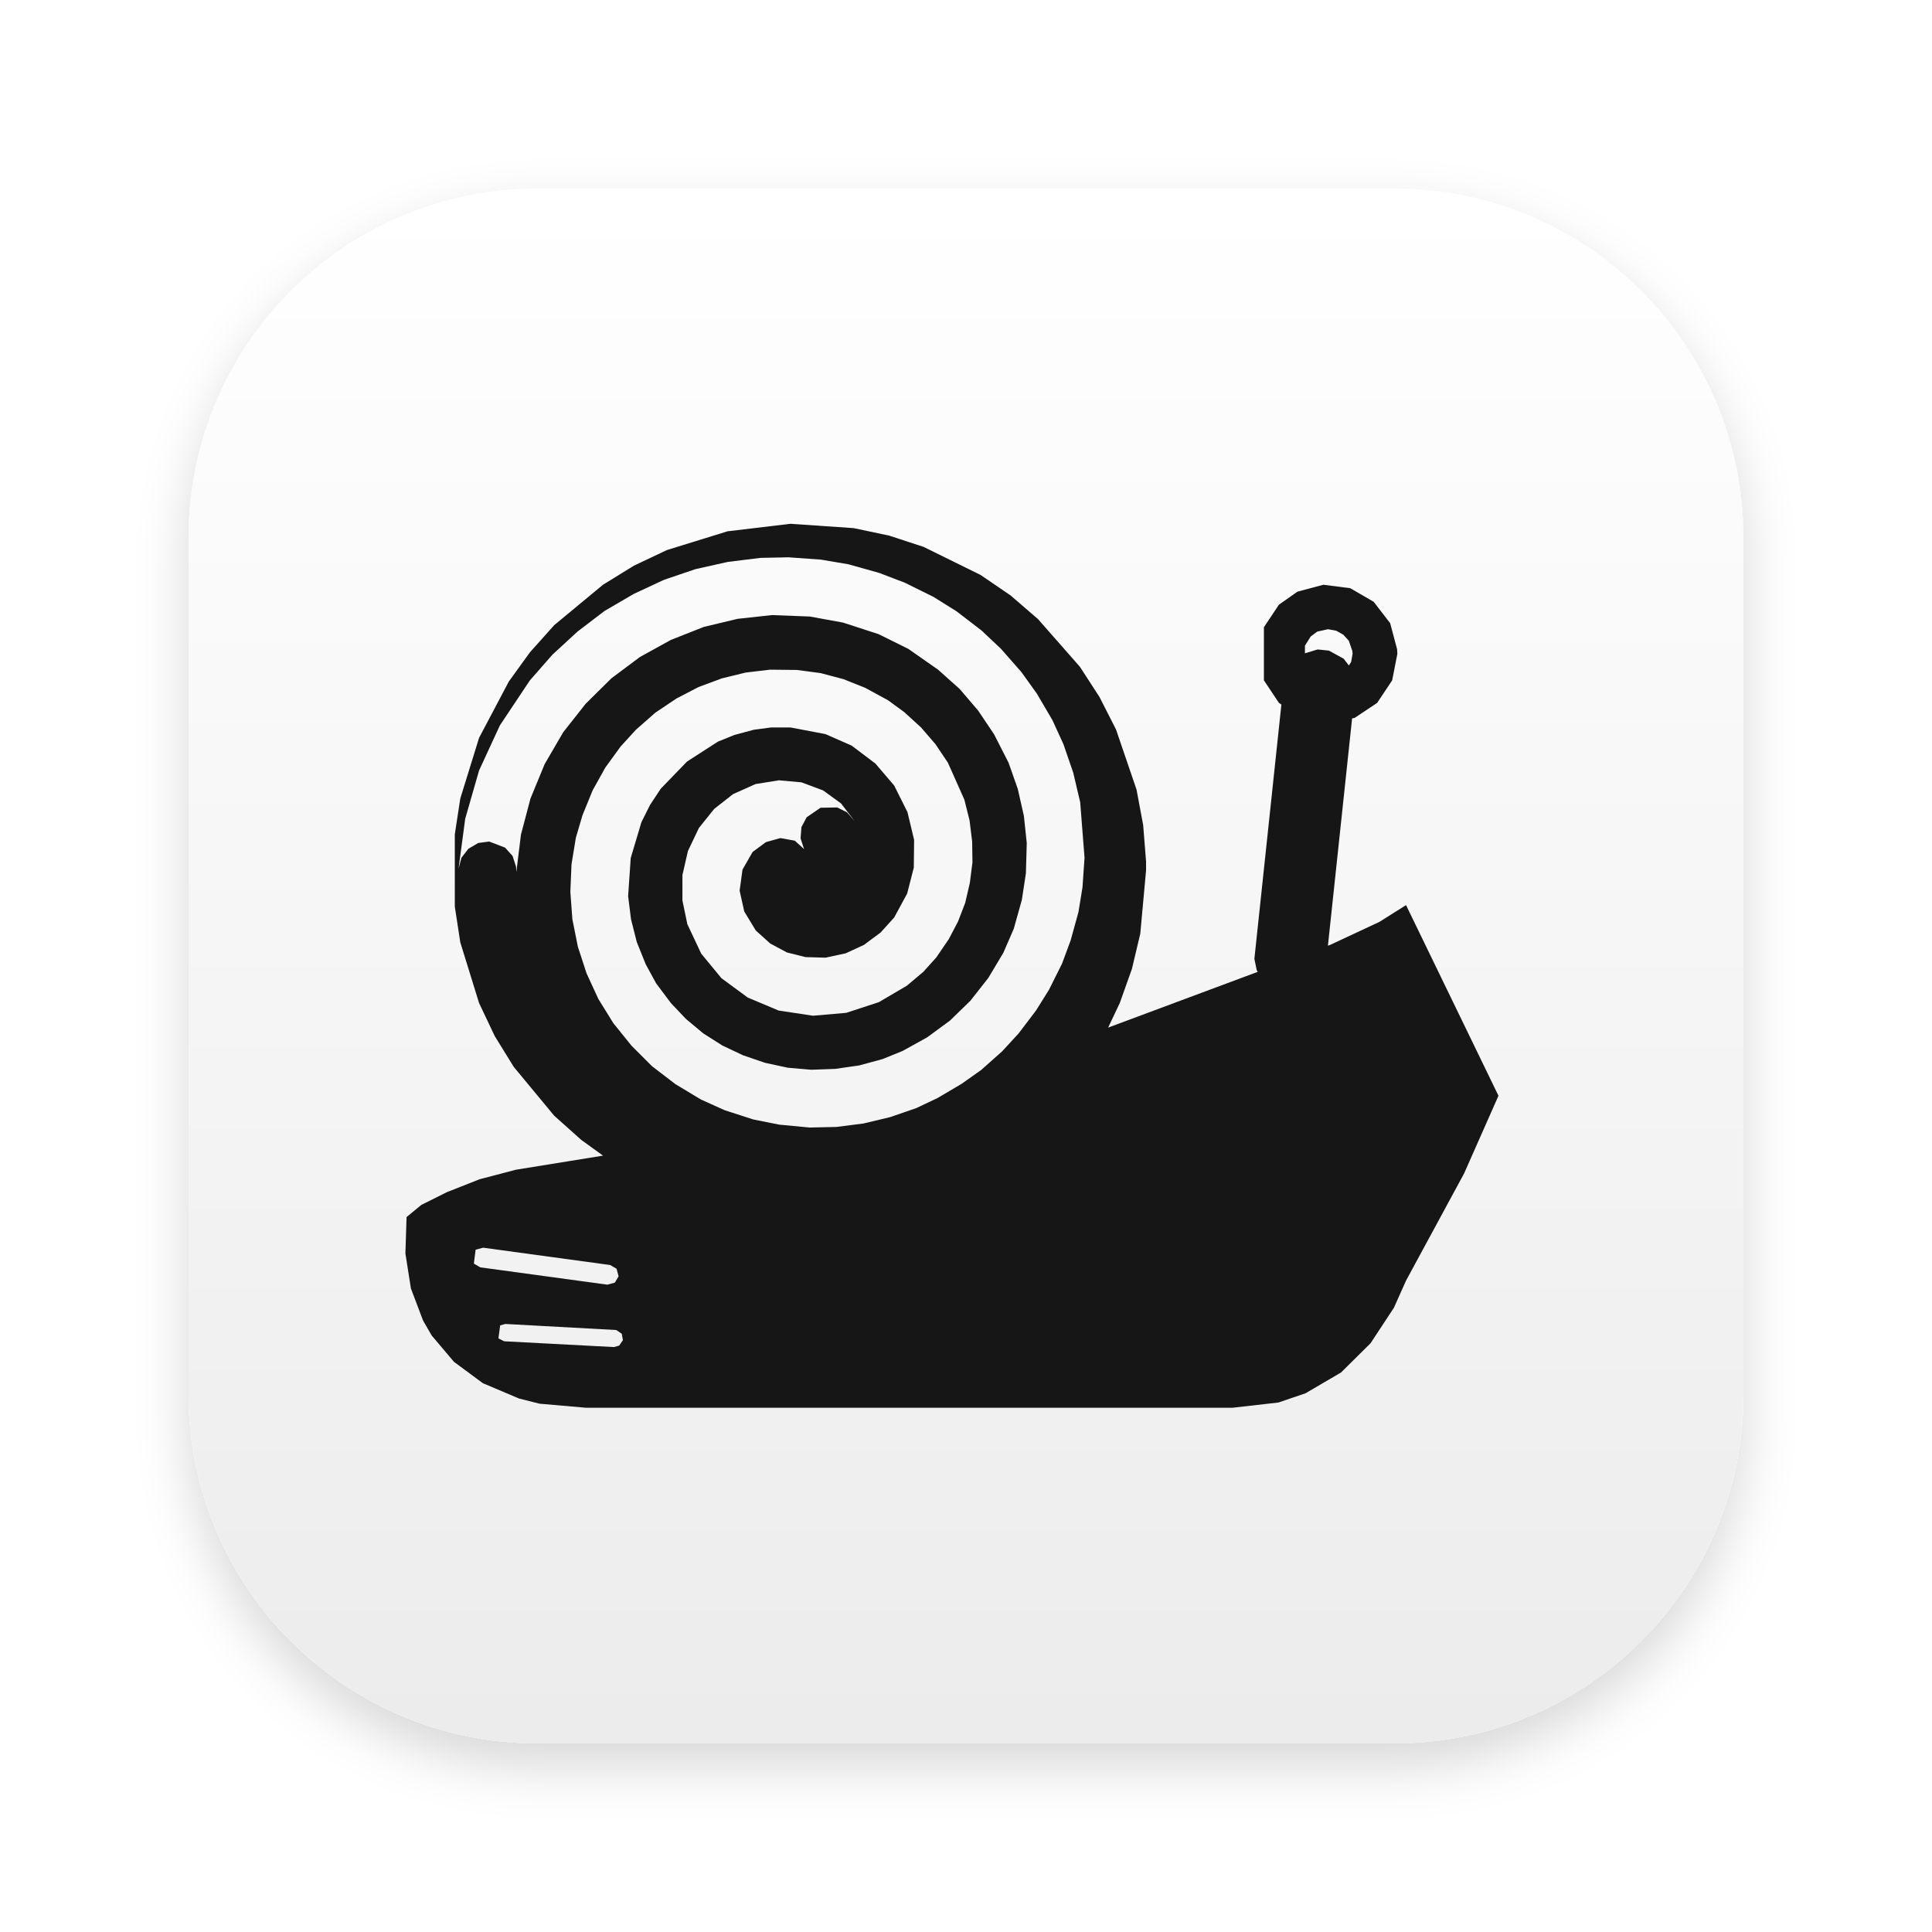
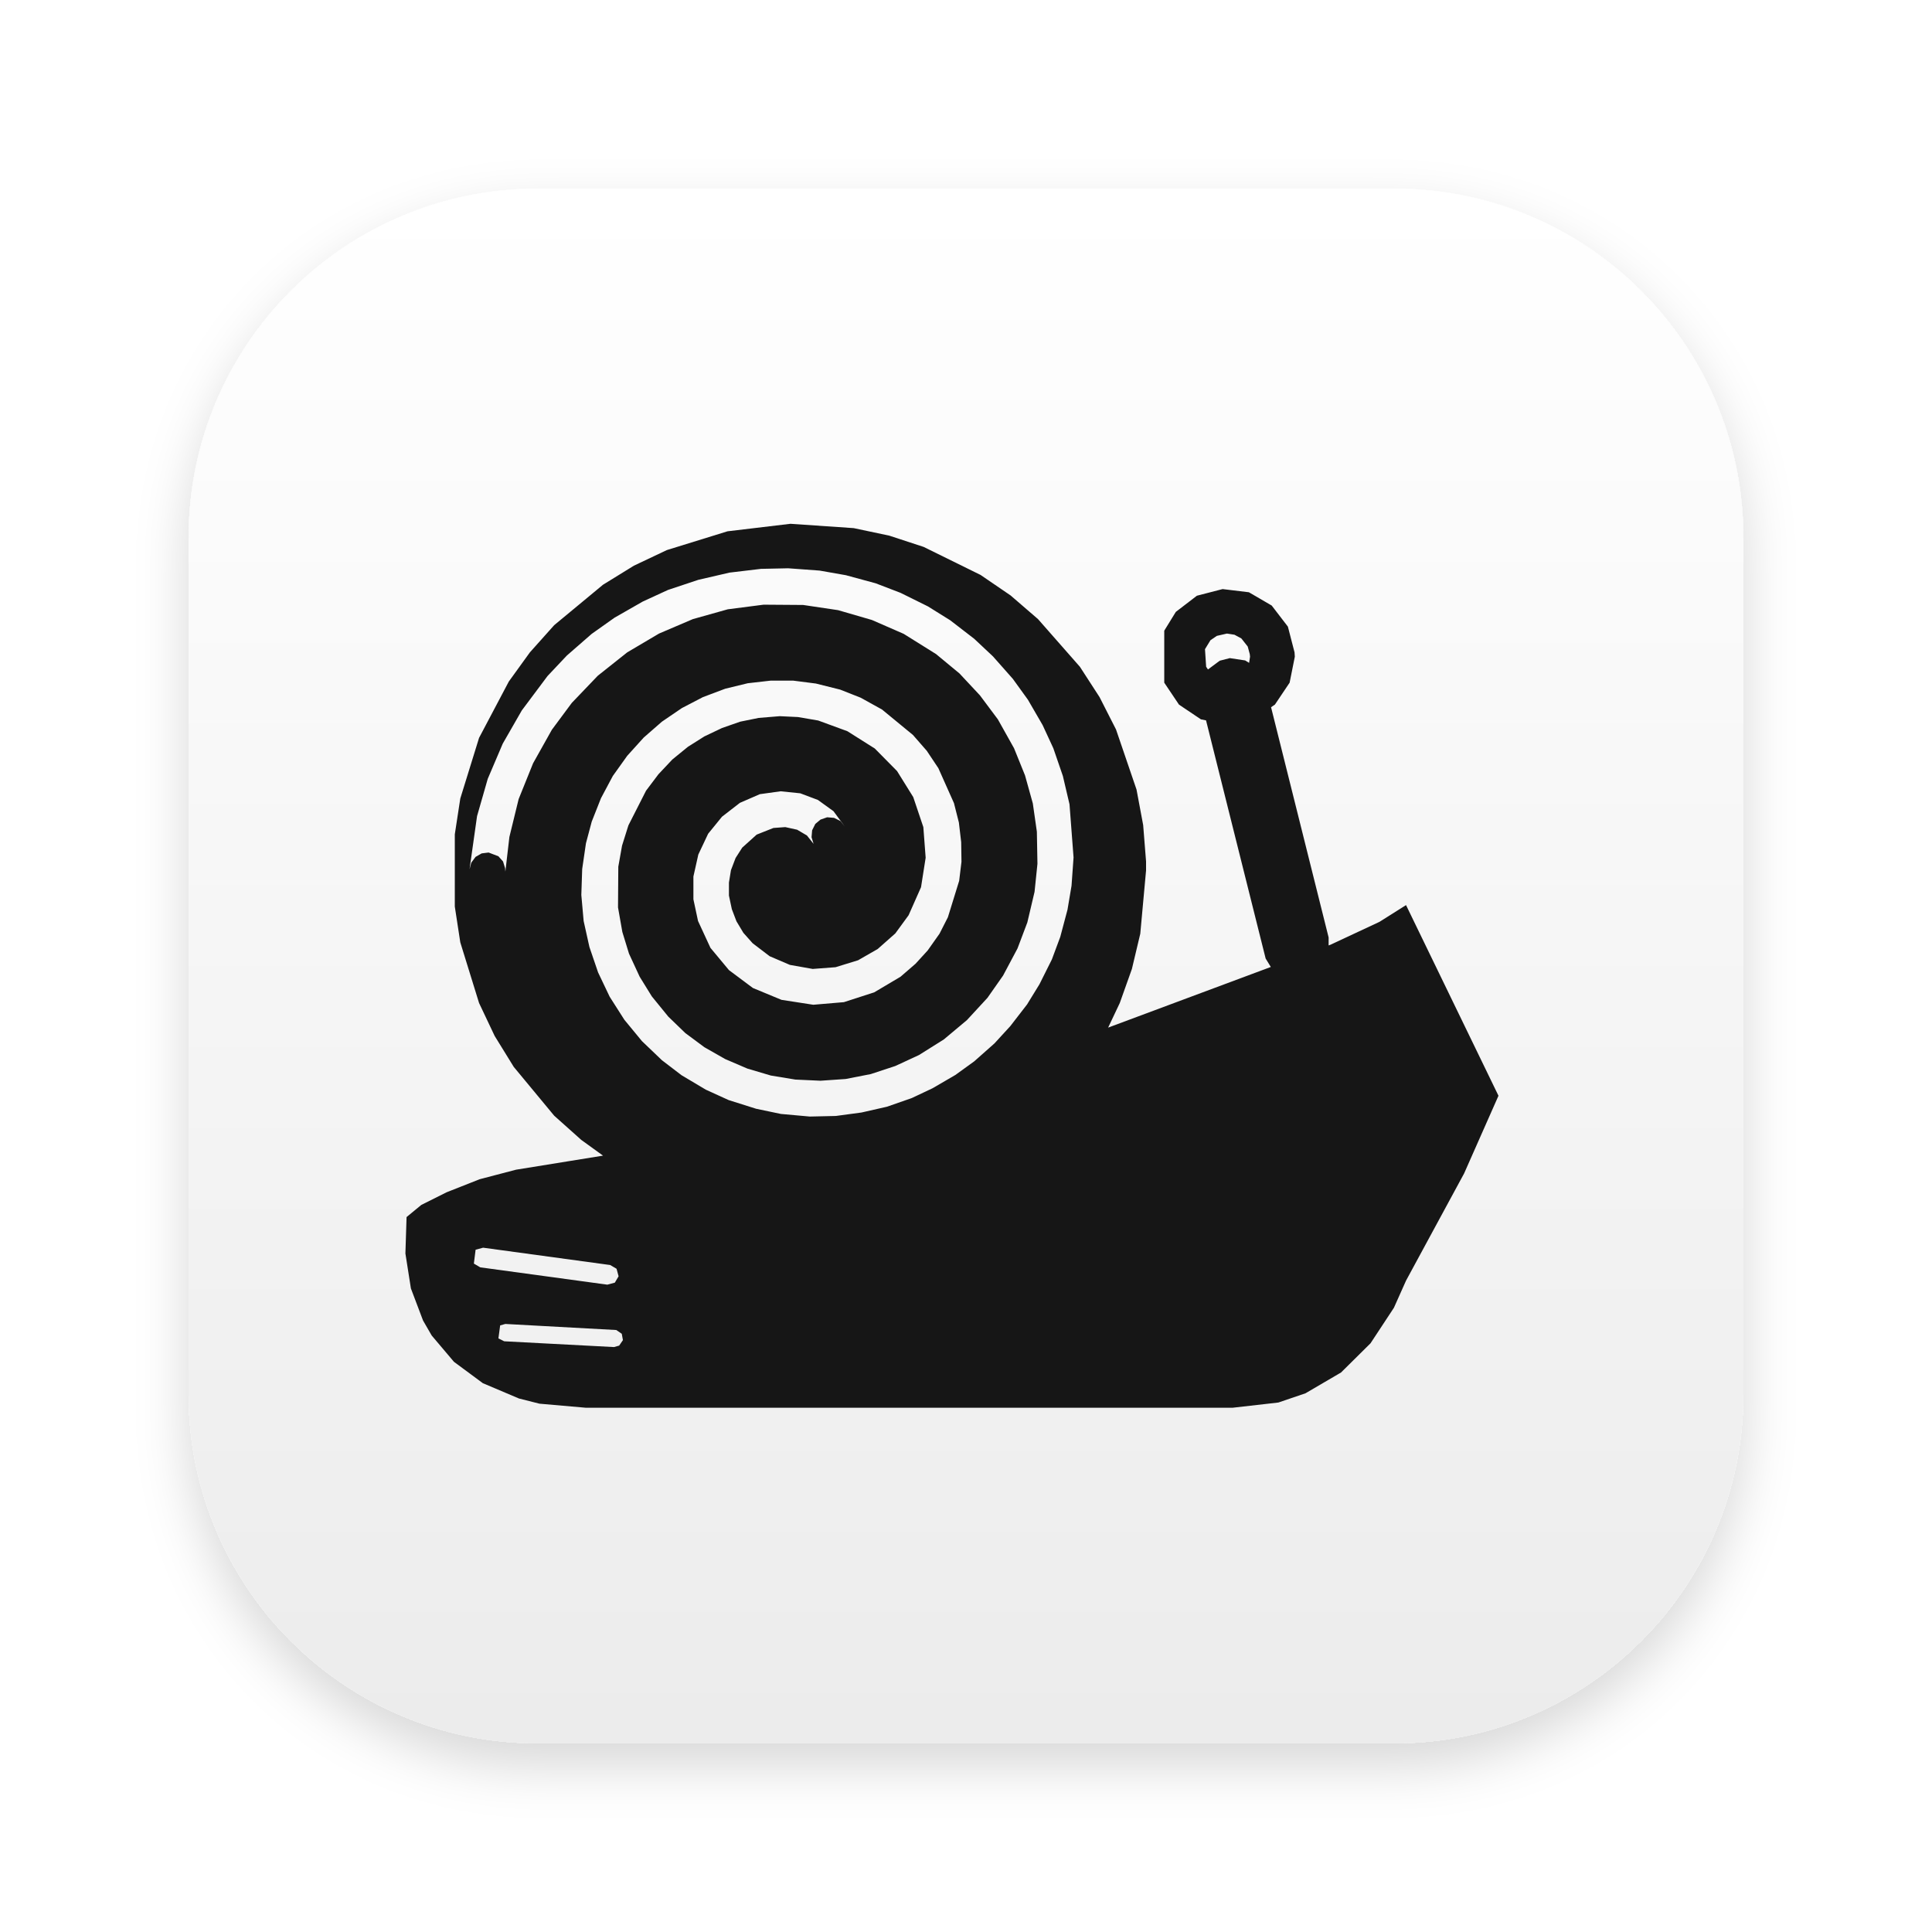
<svg xmlns="http://www.w3.org/2000/svg" viewBox="0 0 1024 1024" role="img" aria-label="Today">
  <defs>
    <linearGradient id="paper" x1="0" y1="0" x2="0" y2="1">
      <stop offset="0" stop-color="#ffffff" />
      <stop offset="1" stop-color="#ececec" />
    </linearGradient>
    <filter id="lift" x="-25%" y="-25%" width="150%" height="155%">
      <feDropShadow dx="0" dy="12" stdDeviation="14" flood-color="#000000" flood-opacity="0.16" />
    </filter>
  </defs>
  <rect x="100" y="100" width="824" height="824" rx="185" fill="url(#paper)" filter="url(#lift)" />
  <g transform="translate(172.618 179.636) scale(15.31045)">
-     <path fill="#161616" fill-rule="nonzero" d="M2.8 30.4L3.31 29.98L4.19 29.54L5.33 29.09L6.59 28.76L10.24 28.17L16.29 27.68L18.26 27.32L20.3 26.75L23.16 25.66L27.09 23.84L34.79 20.97L36.48 20.18L37.4 19.6L40.6 26.2L39.41 28.89L37.4 32.6L36.98 33.54L36.17 34.77L35.15 35.78L33.92 36.5L32.98 36.82L31.4 37L9 37L7.4 36.86L6.69 36.68L5.44 36.15L4.44 35.41L3.67 34.5L3.37 33.98L2.95 32.87L2.76 31.66L2.8 30.4ZM28.4 18.4L28.2 20.59L27.91 21.81L27.49 22.99L26.95 24.13L26.29 25.2L24.89 26.89L23.2 28.29L22.13 28.95L20.99 29.49L18.89 30.14L17.65 30.33L16.4 30.4L14.21 30.2L12.99 29.91L11.81 29.49L9.86 28.46L8.85 27.73L7.91 26.89L6.51 25.2L5.85 24.13L5.31 22.99L4.66 20.89L4.47 19.65L4.47 17.15L4.66 15.91L5.31 13.81L6.34 11.86L7.07 10.85L7.91 9.91L9.6 8.51L10.67 7.85L11.81 7.31L13.91 6.66L16.09 6.4L18.28 6.55L19.51 6.81L20.7 7.2L22.67 8.17L23.71 8.88L24.66 9.7L26.11 11.35L26.79 12.4L27.36 13.52L28.07 15.6L28.3 16.83L28.4 18.09ZM34.64 21.53L34.45 22.08L34.19 22.37L33.66 22.62L32.72 22.45L32.43 22.19L32.23 21.85L32.15 21.46L33.19 11.67L33.47 11.16L33.78 10.92L34.34 10.75L34.73 10.79L35.24 11.07L35.48 11.38L35.62 11.74L35.64 12.13ZM37.1 10.9L36.92 11.82L36.4 12.6L35.62 13.12L34.7 13.3L33.78 13.12L33 12.6L32.48 11.82L32.48 9.98L33 9.2L33.64 8.75L34.54 8.51L35.47 8.63L36.28 9.1L36.85 9.84L37.09 10.74ZM6.6 18.46L6.76 17.16L7.09 15.91L7.58 14.72L8.22 13.62L9 12.63L9.89 11.75L10.88 11.01L11.95 10.42L13.09 9.97L14.26 9.69L15.45 9.56L16.76 9.61L17.91 9.82L19.14 10.22L20.17 10.73L21.2 11.45L21.95 12.12L22.59 12.87L23.14 13.69L23.64 14.67L23.96 15.58L24.17 16.51L24.27 17.45L24.24 18.5L24.1 19.42L23.82 20.42L23.46 21.25L22.94 22.12L22.32 22.91L21.61 23.6L20.82 24.18L19.97 24.65L19.28 24.93L18.47 25.15L17.64 25.27L16.81 25.3L16 25.23L15.21 25.06L14.45 24.8L13.73 24.46L13.07 24.04L12.47 23.54L11.95 22.99L11.44 22.31L11.08 21.65L10.77 20.88L10.57 20.09L10.47 19.29L10.56 17.97L10.93 16.73L11.23 16.13L11.6 15.57L12.51 14.63L13.58 13.94L14.15 13.71L14.82 13.53L15.42 13.45L16.09 13.45L17.3 13.68L18.21 14.08L19.03 14.7L19.68 15.46L20.14 16.38L20.37 17.34L20.36 18.3L20.13 19.2L19.68 20.03L19.21 20.55L18.63 20.98L18 21.27L17.3 21.42L16.61 21.4L15.97 21.24L15.39 20.93L14.89 20.48L14.49 19.82L14.33 19.1L14.43 18.37L14.78 17.76L15.24 17.42L15.74 17.28L16.24 17.37L16.56 17.66L16.44 17.29L16.47 16.9L16.65 16.56L17.13 16.23L17.71 16.22L18.05 16.39L18.31 16.69L17.84 16.08L17.22 15.63L16.47 15.35L15.69 15.28L14.88 15.41L14.1 15.76L13.45 16.27L12.92 16.93L12.54 17.73L12.35 18.56L12.35 19.44L12.52 20.26L13 21.28L13.7 22.13L14.61 22.8L15.68 23.25L16.87 23.43L18.02 23.33L19.15 22.96L20.12 22.39L20.69 21.91L21.14 21.41L21.57 20.78L21.89 20.17L22.14 19.52L22.3 18.83L22.39 18.12L22.38 17.4L22.29 16.67L22.11 15.95L21.54 14.67L21.11 14.03L20.61 13.45L20.03 12.92L19.47 12.51L18.68 12.08L17.93 11.78L17.14 11.57L16.32 11.46L15.38 11.45L14.54 11.55L13.72 11.75L12.91 12.05L12.14 12.45L11.41 12.94L10.74 13.53L10.21 14.11L9.68 14.84L9.24 15.63L8.89 16.49L8.66 17.27L8.51 18.19L8.47 19.14L8.54 20.09L8.73 21.04L9.03 21.96L9.44 22.85L9.96 23.69L10.59 24.47L11.3 25.18L12.11 25.8L12.99 26.33L13.81 26.7L14.8 27.02L15.7 27.2L16.75 27.3L17.68 27.28L18.62 27.16L19.54 26.94L20.44 26.63L21.18 26.28L22.01 25.79L22.69 25.31L23.42 24.66L23.99 24.04L24.59 23.25L25.04 22.53L25.49 21.63L25.79 20.82L26.06 19.84L26.2 18.98L26.27 17.96L26.12 16.04L25.88 15.02L25.54 14.03L25.16 13.2L24.62 12.28L24.09 11.54L23.38 10.73L22.7 10.09L21.84 9.43L21.04 8.93L20.05 8.44L19.16 8.1L18.09 7.8L17.14 7.64L16.02 7.56L15.05 7.58L13.92 7.72L12.8 7.97L11.71 8.34L10.66 8.83L9.65 9.42L8.72 10.13L7.85 10.93L7.07 11.82L6.03 13.38L5.31 14.94L4.83 16.61L4.6 18.34L4.7 17.96L4.94 17.65L5.28 17.45L5.66 17.4L6.21 17.61L6.47 17.9L6.59 18.27ZM35.54 10.8L35.42 10.45L35.23 10.24L34.98 10.1L34.7 10.05L34.33 10.13L34.1 10.3L33.9 10.62L33.9 11.18L34.1 11.5L34.42 11.7L34.7 11.75L35.07 11.67L35.3 11.5L35.5 11.18L35.55 10.9ZM9.75 32.74L10.01 32.67L10.14 32.45L10.07 32.19L9.85 32.06L5.45 31.46L5.19 31.53L5.13 32.01L5.35 32.14ZM9.98 34.9L10.16 34.85L10.29 34.66L10.25 34.44L10.06 34.31L6.22 34.1L6.04 34.15L5.98 34.6L6.18 34.7Z" />
+     <path fill="#161616" fill-rule="nonzero" d="M2.8 30.4L3.31 29.98L4.19 29.54L5.33 29.09L6.59 28.76L10.24 28.17L16.29 27.68L18.26 27.32L20.3 26.75L23.16 25.66L27.09 23.84L34.79 20.97L36.48 20.18L37.4 19.6L40.6 26.2L39.41 28.89L37.4 32.6L36.98 33.54L36.17 34.77L35.15 35.78L33.92 36.5L32.98 36.82L31.4 37L9 37L7.4 36.86L6.69 36.68L5.44 36.15L4.44 35.41L3.67 34.5L3.37 33.98L2.95 32.87L2.76 31.66L2.8 30.4ZM28.4 18.4L28.2 20.59L27.91 21.81L27.49 22.99L26.95 24.13L26.29 25.2L24.89 26.89L23.2 28.29L22.13 28.95L20.99 29.49L18.89 30.14L17.65 30.33L16.4 30.4L14.21 30.2L12.99 29.91L11.81 29.49L9.86 28.46L8.85 27.73L7.91 26.89L6.51 25.2L5.85 24.13L5.31 22.99L4.66 20.89L4.47 19.65L4.47 17.15L4.66 15.91L5.31 13.81L6.34 11.86L7.07 10.85L7.91 9.91L9.6 8.51L10.67 7.85L11.81 7.31L13.91 6.66L16.09 6.4L18.28 6.55L19.51 6.81L20.7 7.2L22.67 8.17L23.71 8.88L24.66 9.7L26.11 11.35L26.79 12.4L27.36 13.52L28.07 15.6L28.3 16.83L28.4 18.09ZM34.72 20.72L34.72 21.26L34.48 21.74L34.05 22.06L33.34 22.12L33.01 21.99L32.73 21.76L32.54 21.45L30.25 12.3L30.28 11.94L30.52 11.46L30.95 11.14L31.3 11.05L31.83 11.13L32.14 11.32L32.37 11.59L32.52 11.92ZM33.55 11L33.37 11.9L32.86 12.66L32.1 13.17L31.2 13.35L30.3 13.17L29.54 12.66L29.03 11.9L29.03 10.1L29.43 9.45L30.16 8.89L31.05 8.66L31.96 8.77L32.75 9.23L33.31 9.96L33.54 10.85ZM6.22 18.44L6.36 17.24L6.68 15.93L7.18 14.69L7.83 13.53L8.52 12.6L9.42 11.66L10.44 10.85L11.54 10.2L12.71 9.7L13.92 9.36L15.16 9.2L16.53 9.21L17.74 9.39L18.91 9.73L20.01 10.21L21.13 10.91L21.94 11.58L22.65 12.34L23.27 13.17L23.83 14.17L24.21 15.11L24.48 16.08L24.62 17.06L24.64 18.17L24.54 19.14L24.29 20.2L23.95 21.1L23.45 22.04L22.91 22.81L22.2 23.58L21.4 24.25L20.54 24.79L19.72 25.17L18.87 25.45L18 25.62L17.13 25.68L16.26 25.64L15.41 25.5L14.6 25.26L13.83 24.93L13.11 24.52L12.45 24.03L11.86 23.46L11.29 22.76L10.87 22.08L10.5 21.28L10.27 20.53L10.12 19.68L10.13 18.27L10.26 17.54L10.48 16.84L11.09 15.64L11.52 15.07L12 14.56L12.54 14.12L13.11 13.76L13.72 13.47L14.35 13.25L14.99 13.12L15.72 13.06L16.35 13.09L17.05 13.21L18.06 13.58L19.01 14.18L19.78 14.96L20.34 15.86L20.69 16.9L20.77 17.96L20.61 18.98L20.18 19.95L19.72 20.58L19.11 21.12L18.43 21.51L17.65 21.75L16.86 21.81L16.07 21.67L15.37 21.37L14.78 20.92L14.46 20.56L14.22 20.16L14.06 19.74L13.96 19.27L13.96 18.82L14.03 18.39L14.19 17.97L14.42 17.61L14.92 17.16L15.5 16.93L15.91 16.9L16.32 16.99L16.66 17.19L16.89 17.48L16.82 17.25L16.84 17.01L16.95 16.79L17.13 16.64L17.36 16.56L17.6 16.58L17.82 16.69L17.97 16.88L17.58 16.35L17.04 15.96L16.43 15.73L15.75 15.66L15.03 15.76L14.34 16.06L13.72 16.54L13.24 17.13L12.9 17.85L12.73 18.61L12.73 19.4L12.89 20.15L13.32 21.08L13.96 21.85L14.79 22.47L15.78 22.88L16.88 23.05L17.94 22.96L18.99 22.62L19.9 22.08L20.42 21.63L20.84 21.17L21.25 20.59L21.54 20.02L21.93 18.76L22.01 18.1L22 17.42L21.92 16.74L21.75 16.07L21.21 14.86L20.81 14.26L20.33 13.71L19.26 12.83L18.52 12.42L17.81 12.14L16.97 11.93L16.19 11.83L15.4 11.83L14.61 11.92L13.83 12.11L13.06 12.4L12.33 12.78L11.64 13.25L11.01 13.8L10.44 14.43L9.94 15.13L9.53 15.9L9.21 16.71L9.01 17.46L8.88 18.35L8.85 19.25L8.93 20.15L9.13 21.05L9.43 21.93L9.83 22.77L10.34 23.57L10.95 24.31L11.64 24.97L12.32 25.49L13.16 25.99L13.95 26.35L14.9 26.65L15.76 26.83L16.76 26.92L17.66 26.9L18.55 26.78L19.43 26.58L20.29 26.28L21.01 25.94L21.8 25.48L22.45 25.01L23.15 24.39L23.7 23.79L24.28 23.04L24.71 22.34L25.14 21.48L25.43 20.7L25.68 19.76L25.82 18.93L25.89 17.95L25.75 16.11L25.52 15.13L25.19 14.17L24.82 13.37L24.31 12.49L23.79 11.77L23.1 10.99L22.45 10.38L21.62 9.74L20.85 9.26L19.9 8.79L19.04 8.46L18.01 8.18L17.1 8.02L16.01 7.94L15.07 7.96L13.98 8.09L12.9 8.34L11.85 8.69L10.98 9.09L10 9.65L9.21 10.21L8.35 10.96L7.68 11.67L6.79 12.86L6.13 14.01L5.61 15.23L5.24 16.52L4.98 18.36L5.04 18.13L5.19 17.93L5.4 17.81L5.64 17.78L5.98 17.91L6.14 18.09L6.21 18.32ZM31.99 10.91L31.92 10.65L31.7 10.37L31.46 10.24L31.2 10.2L30.85 10.28L30.63 10.43L30.44 10.74L30.48 11.35L30.63 11.57L30.94 11.76L31.2 11.8L31.55 11.72L31.77 11.57L31.96 11.26L32 11ZM9.75 32.74L10.01 32.67L10.14 32.45L10.07 32.19L9.85 32.06L5.45 31.46L5.19 31.53L5.13 32.01L5.35 32.14ZM9.98 34.9L10.16 34.85L10.29 34.66L10.25 34.44L10.06 34.31L6.22 34.1L6.04 34.15L5.98 34.6L6.18 34.7Z" />
  </g>
</svg>
